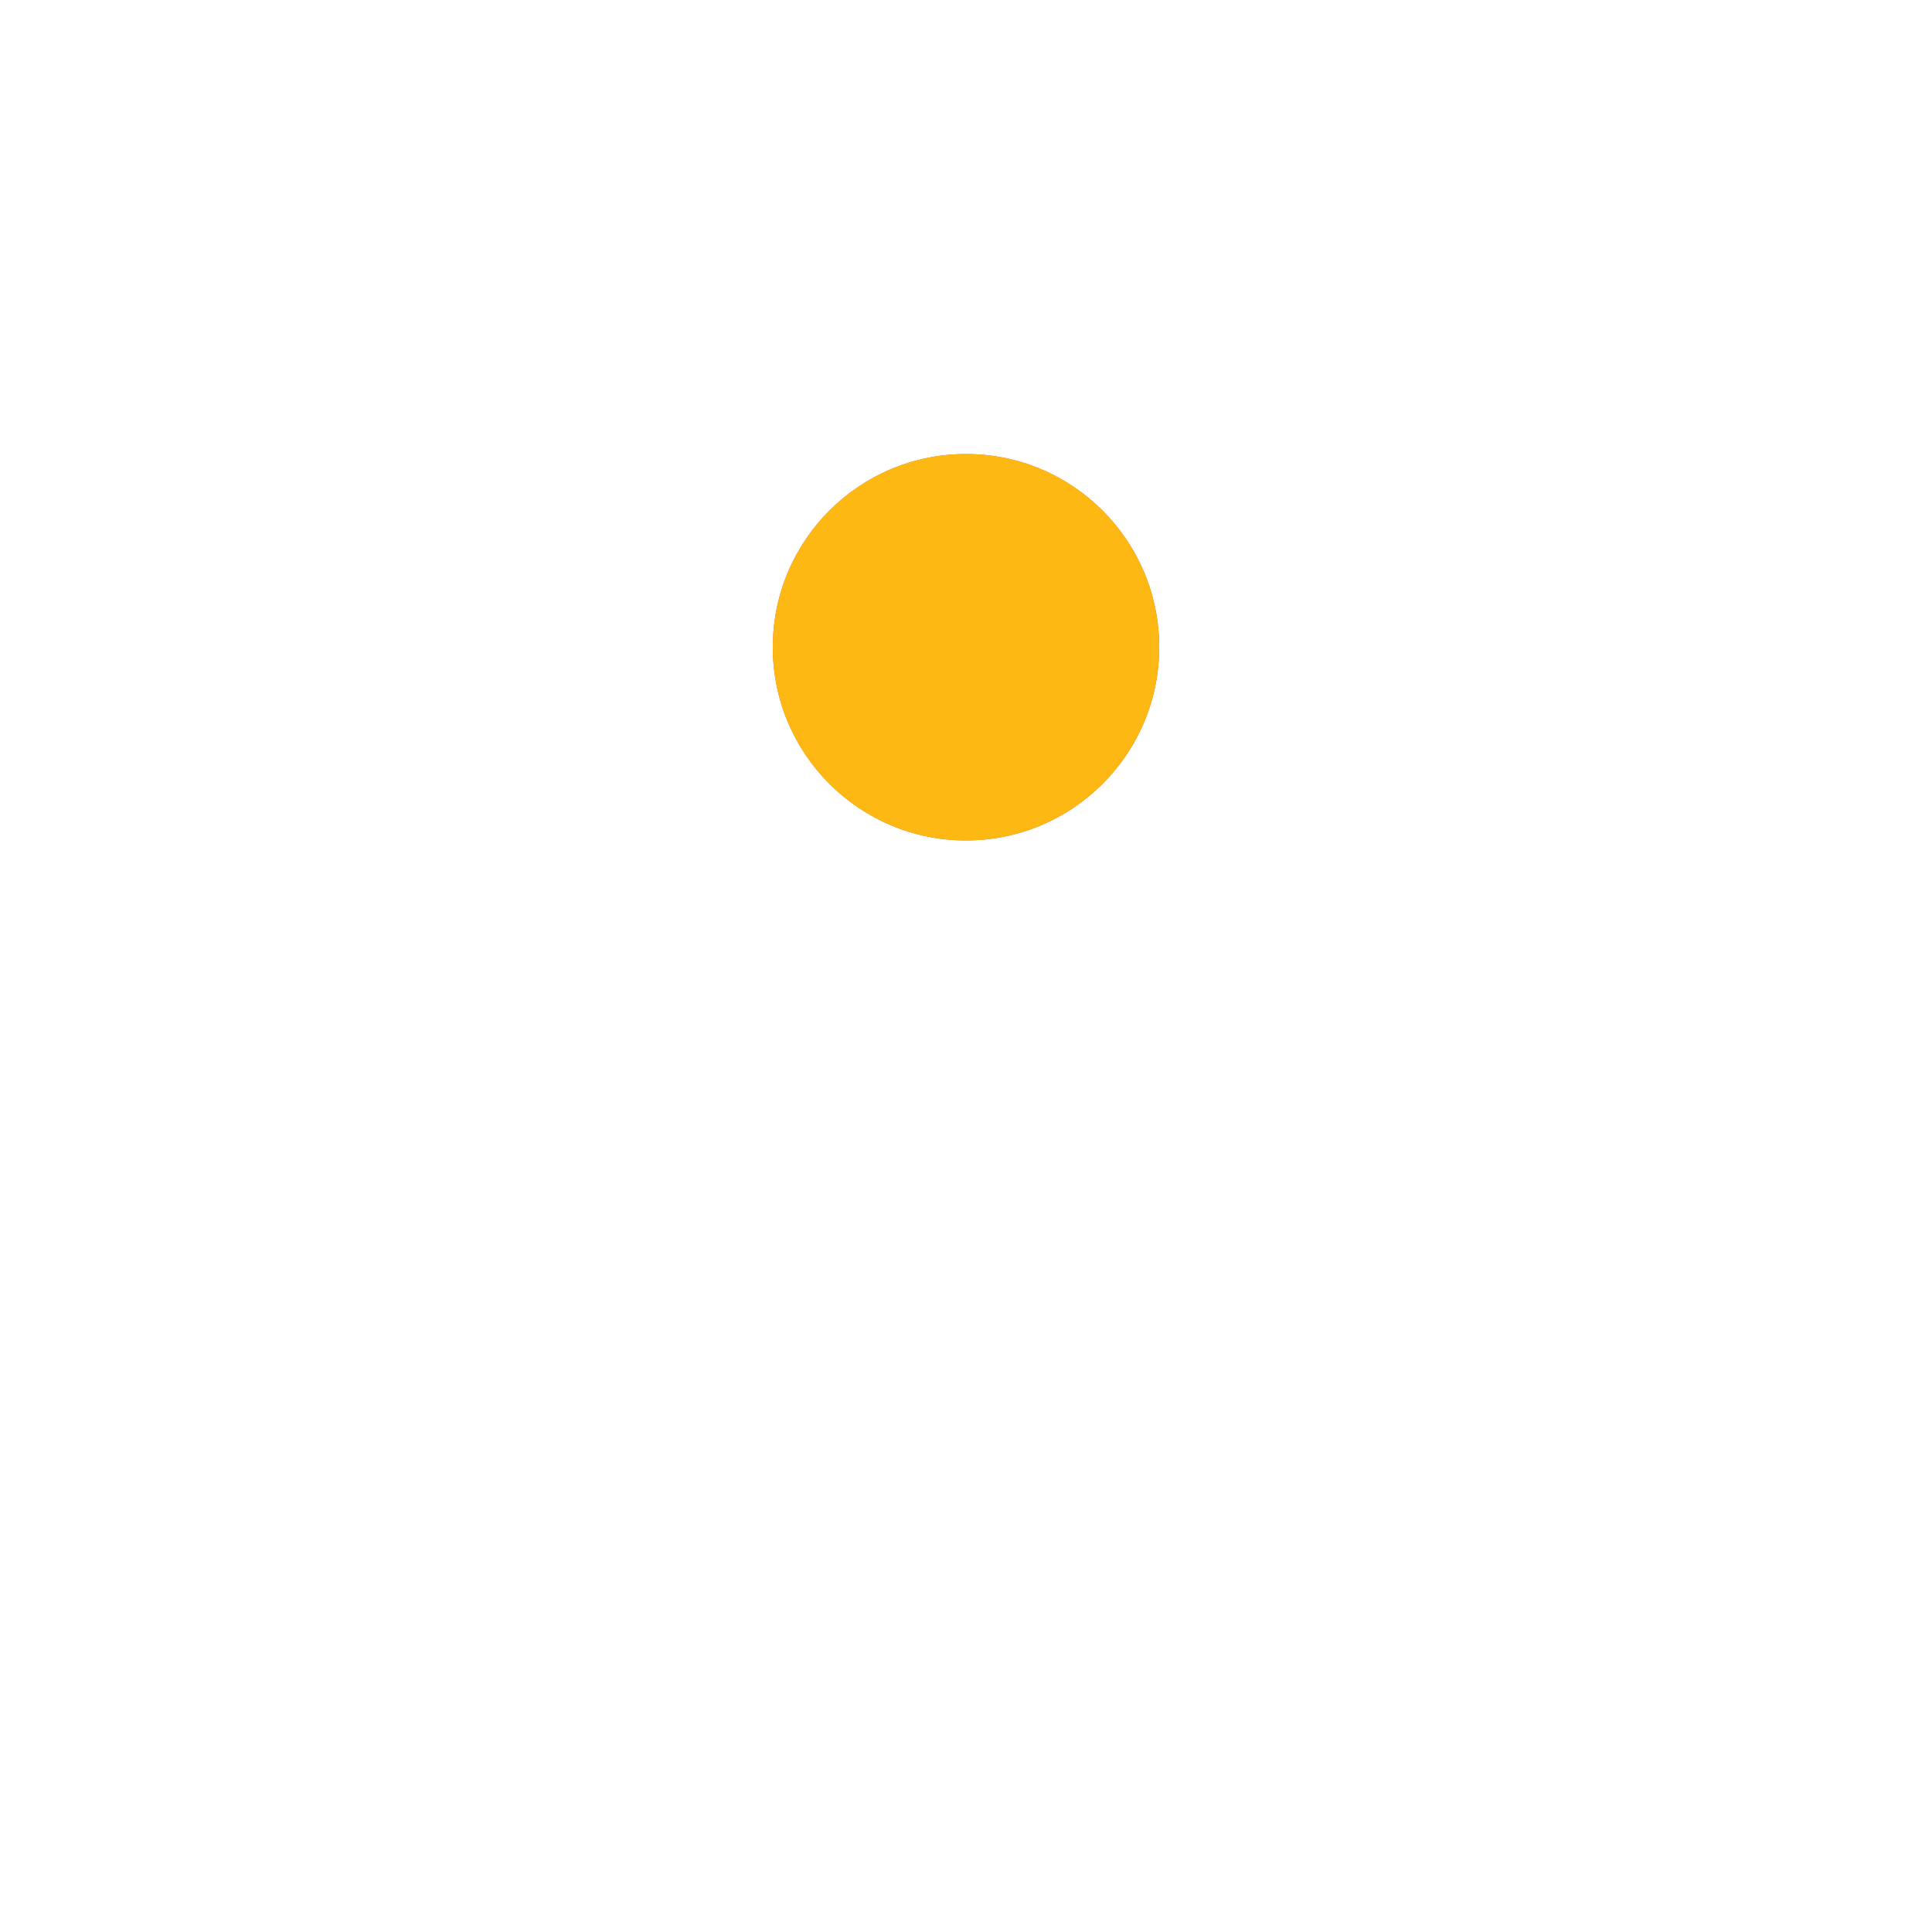
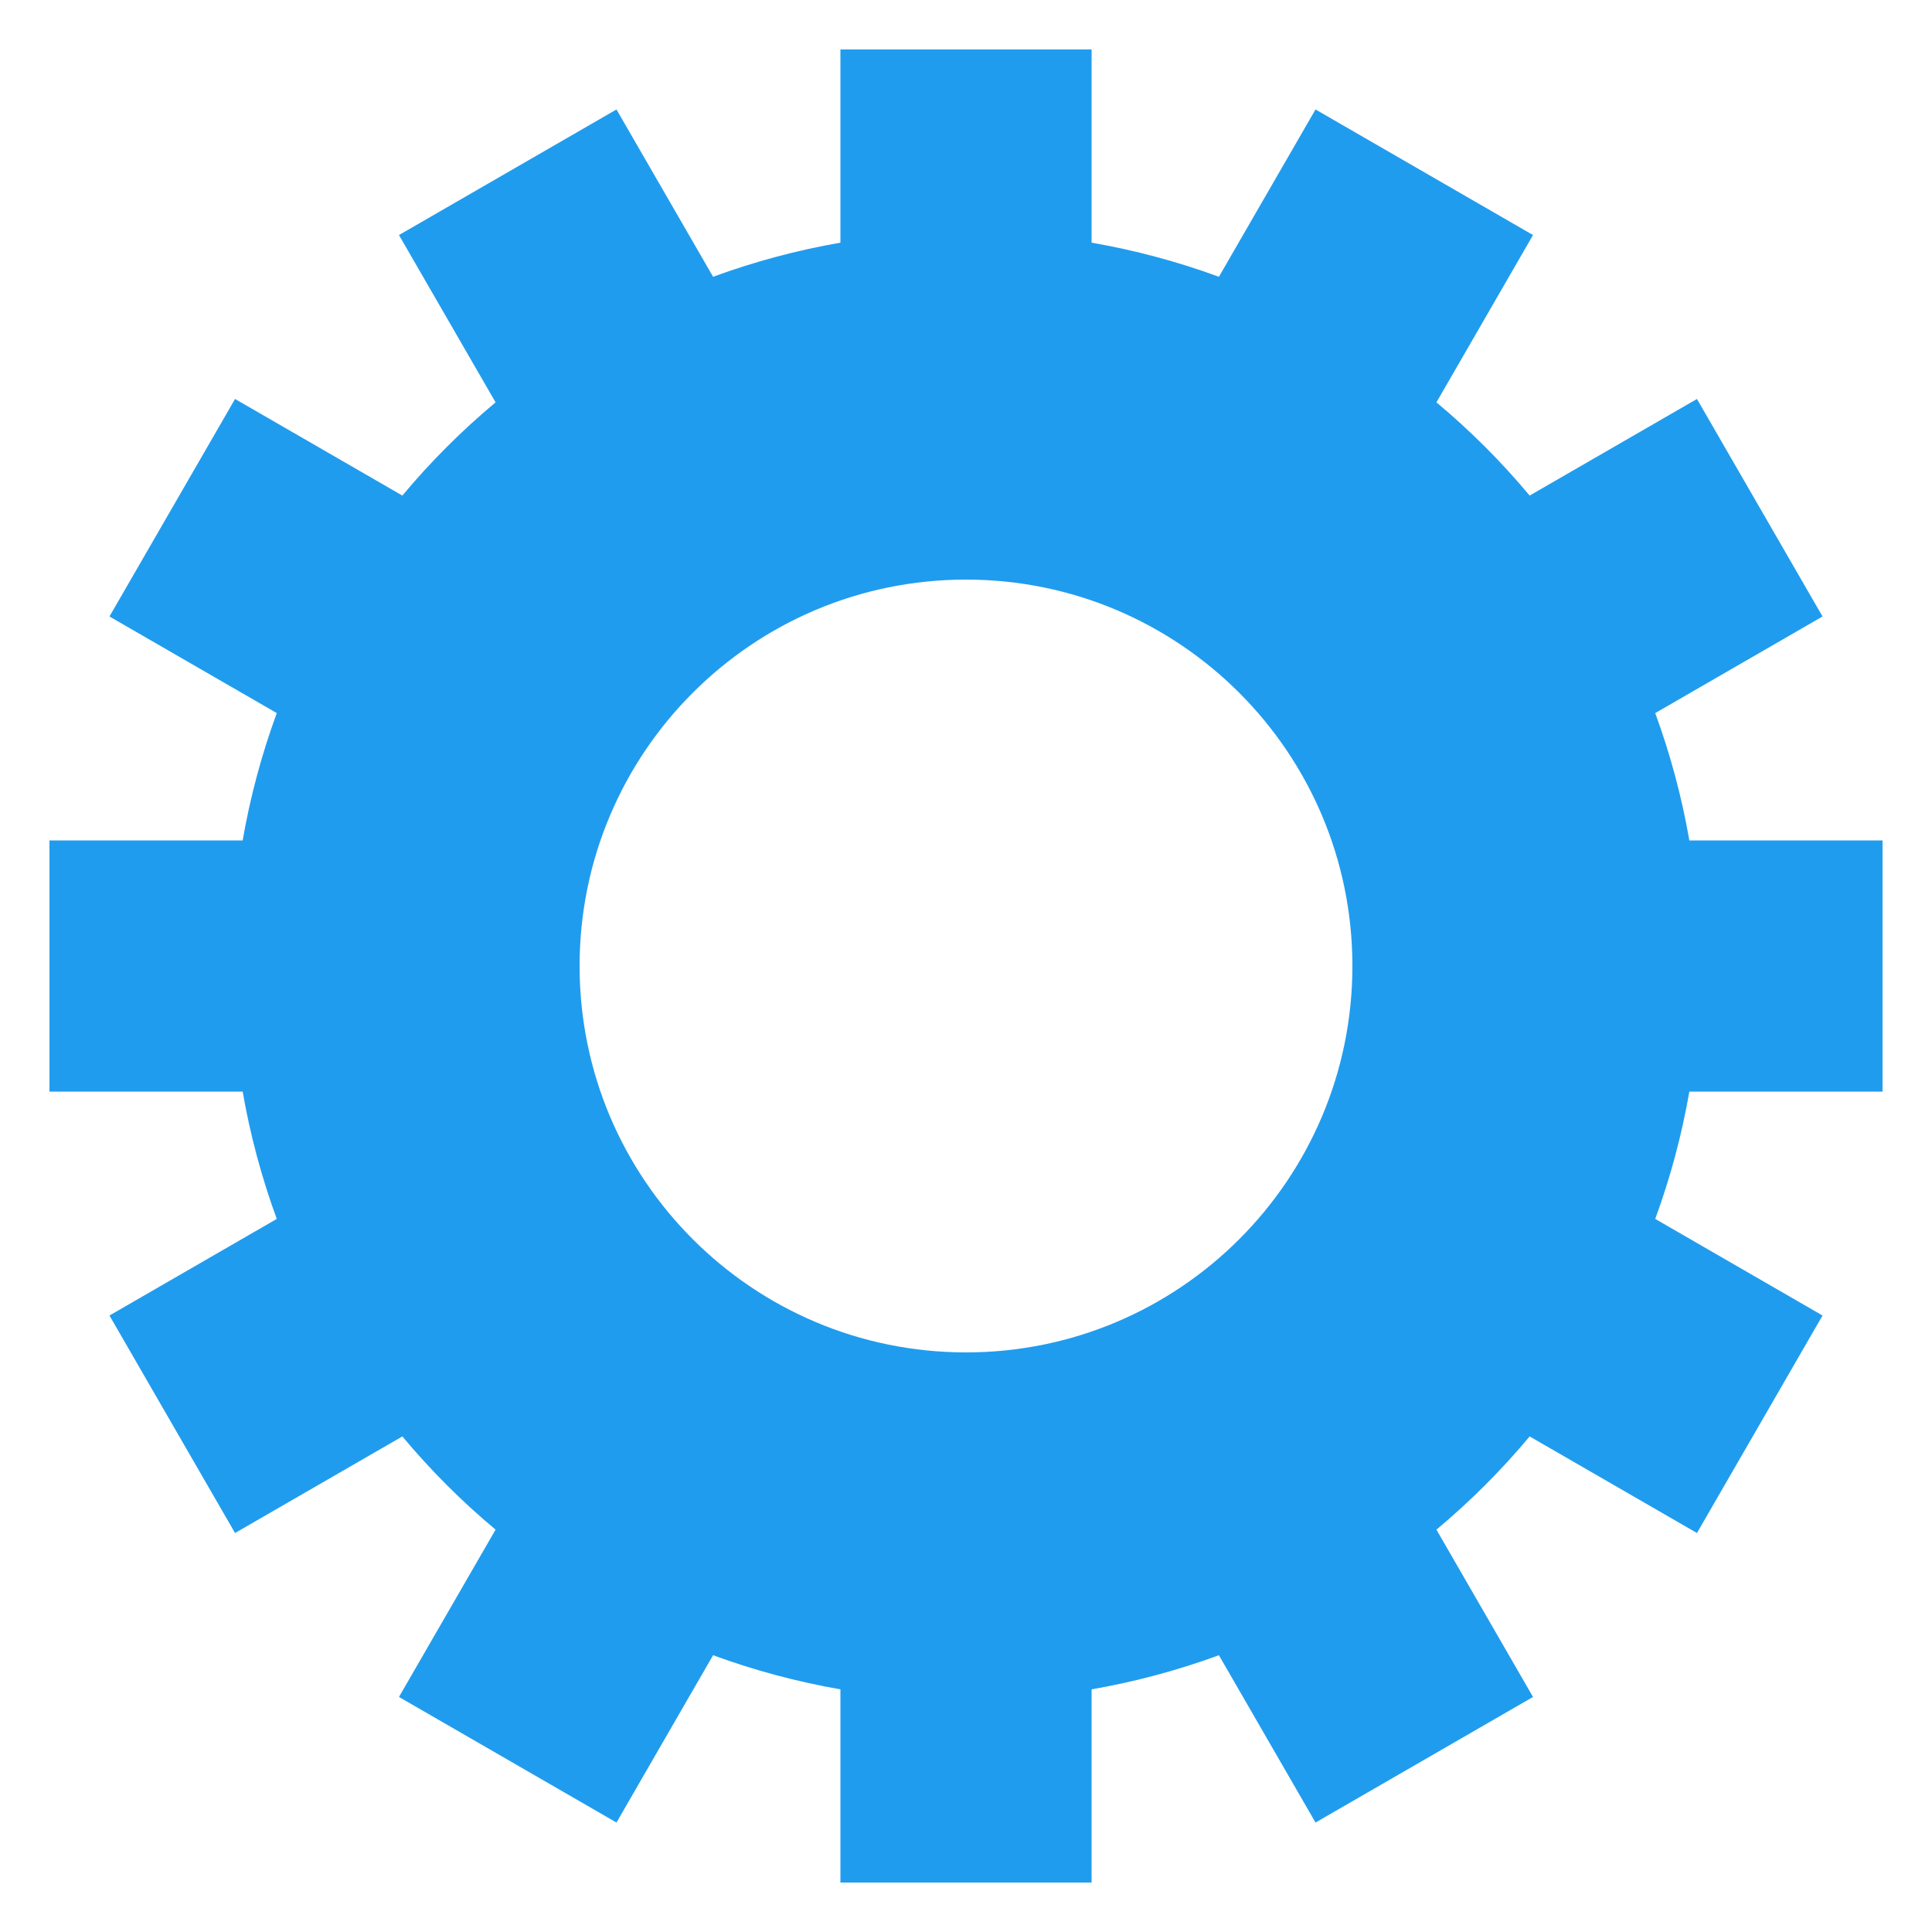
- <svg xmlns="http://www.w3.org/2000/svg" width="200px" height="200px" viewBox="0 0 100 100" preserveAspectRatio="xMidYMid" class="lds-ball2" style="background: rgba(0, 0, 0, 0) none repeat scroll 0% 0%;">
-   <g ng-attr-transform="translate(0,{{config.dy}})" transform="translate(0,-7.5)">
-     <circle cx="50" ng-attr-cy="{{config.cy}}" r="10" ng-attr-fill="{{config.c1}}" cy="41" fill="#f05125">
-       <animateTransform attributeName="transform" type="rotate" calcMode="linear" values="0 50 50;360 50 50" keyTimes="0;1" dur="1s" begin="0s" repeatCount="indefinite" />
-       <animate attributeName="r" calcMode="spline" values="0;15;0" keyTimes="0;0.5;1" dur="1" keySplines="0.2 0 0.8 1;0.2 0 0.8 1" begin="0s" repeatCount="indefinite" />
-     </circle>
-     <circle cx="50" ng-attr-cy="{{config.cy}}" r="10" ng-attr-fill="{{config.c2}}" cy="41" fill="#fdb813">
-       <animateTransform attributeName="transform" type="rotate" calcMode="linear" values="180 50 50;540 50 50" keyTimes="0;1" dur="1s" begin="0s" repeatCount="indefinite" />
-       <animate attributeName="r" calcMode="spline" values="15;0;15" keyTimes="0;0.5;1" dur="1" keySplines="0.2 0 0.8 1;0.2 0 0.8 1" begin="0s" repeatCount="indefinite" />
-     </circle>
+ <svg xmlns="http://www.w3.org/2000/svg" class="lds-gear" width="200px" height="200px" viewBox="0 0 100 100" preserveAspectRatio="xMidYMid" style="background: rgba(0, 0, 0, 0) none repeat scroll 0% 0%;">
+   <g transform="translate(50 50)">
+     <g>
+       <animateTransform attributeName="transform" type="rotate" values="0;360" keyTimes="0;1" dur="1s" repeatCount="indefinite" />
+       <path d="M37.44 -6.5 L47.44 -6.5 L47.44 6.5 L37.44 6.5 A38 38 0 0 1 35.674 13.091 L35.674 13.091 L44.334 18.091 L37.834 29.349 L29.174 24.349 A38 38 0 0 1 24.349 29.174 L24.349 29.174 L29.349 37.834 L18.091 44.334 L13.091 35.674 A38 38 0 0 1 6.5 37.44 L6.5 37.44 L6.5 47.44 L-6.5 47.44 L-6.5 37.44 A38 38 0 0 1 -13.091 35.674 L-13.091 35.674 L-18.091 44.334 L-29.349 37.834 L-24.349 29.174 A38 38 0 0 1 -29.174 24.349 L-29.174 24.349 L-37.834 29.349 L-44.334 18.091 L-35.674 13.091 A38 38 0 0 1 -37.44 6.5 L-37.44 6.5 L-47.44 6.5 L-47.44 -6.5 L-37.44 -6.5 A38 38 0 0 1 -35.674 -13.091 L-35.674 -13.091 L-44.334 -18.091 L-37.834 -29.349 L-29.174 -24.349 A38 38 0 0 1 -24.349 -29.174 L-24.349 -29.174 L-29.349 -37.834 L-18.091 -44.334 L-13.091 -35.674 A38 38 0 0 1 -6.5 -37.44 L-6.5 -37.44 L-6.5 -47.44 L6.5 -47.44 L6.5 -37.44 A38 38 0 0 1 13.091 -35.674 L13.091 -35.674 L18.091 -44.334 L29.349 -37.834 L24.349 -29.174 A38 38 0 0 1 29.174 -24.349 L29.174 -24.349 L37.834 -29.349 L44.334 -18.091 L35.674 -13.091 A38 38 0 0 1 37.44 -6.5 M0 -20A20 20 0 1 0 0 20 A20 20 0 1 0 0 -20" fill="#209cee" />
+     </g>
  </g>
</svg>
